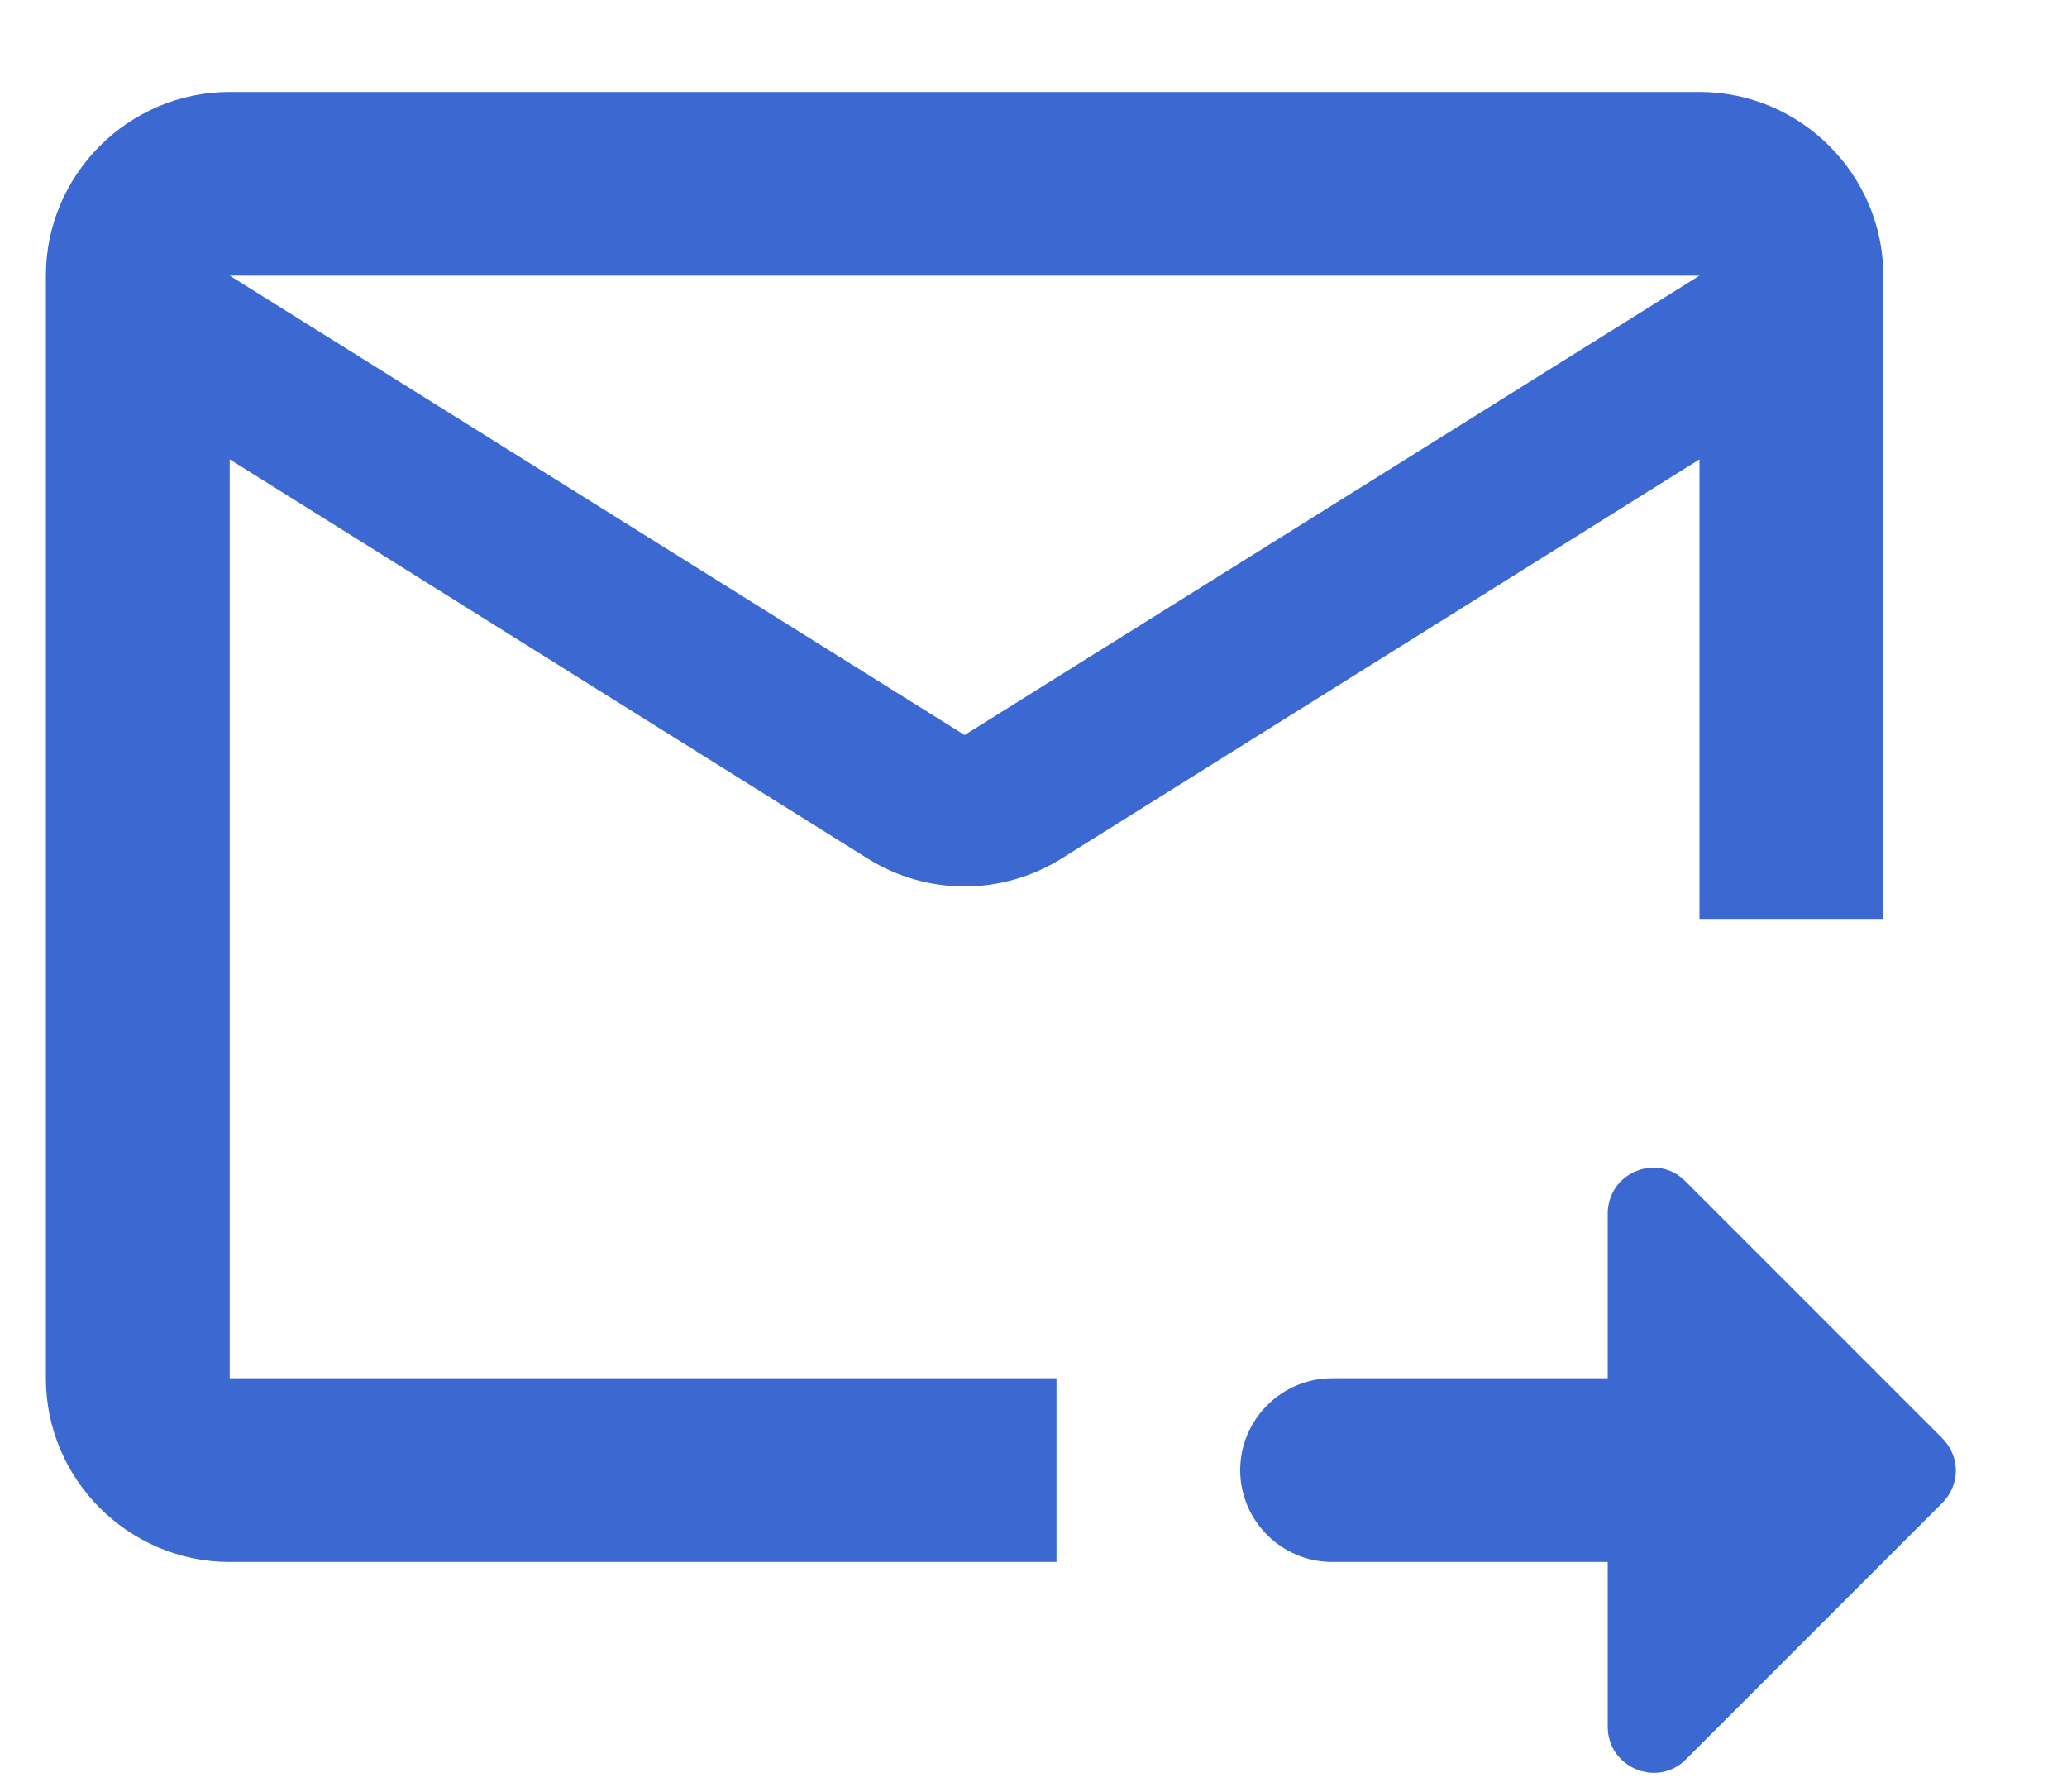
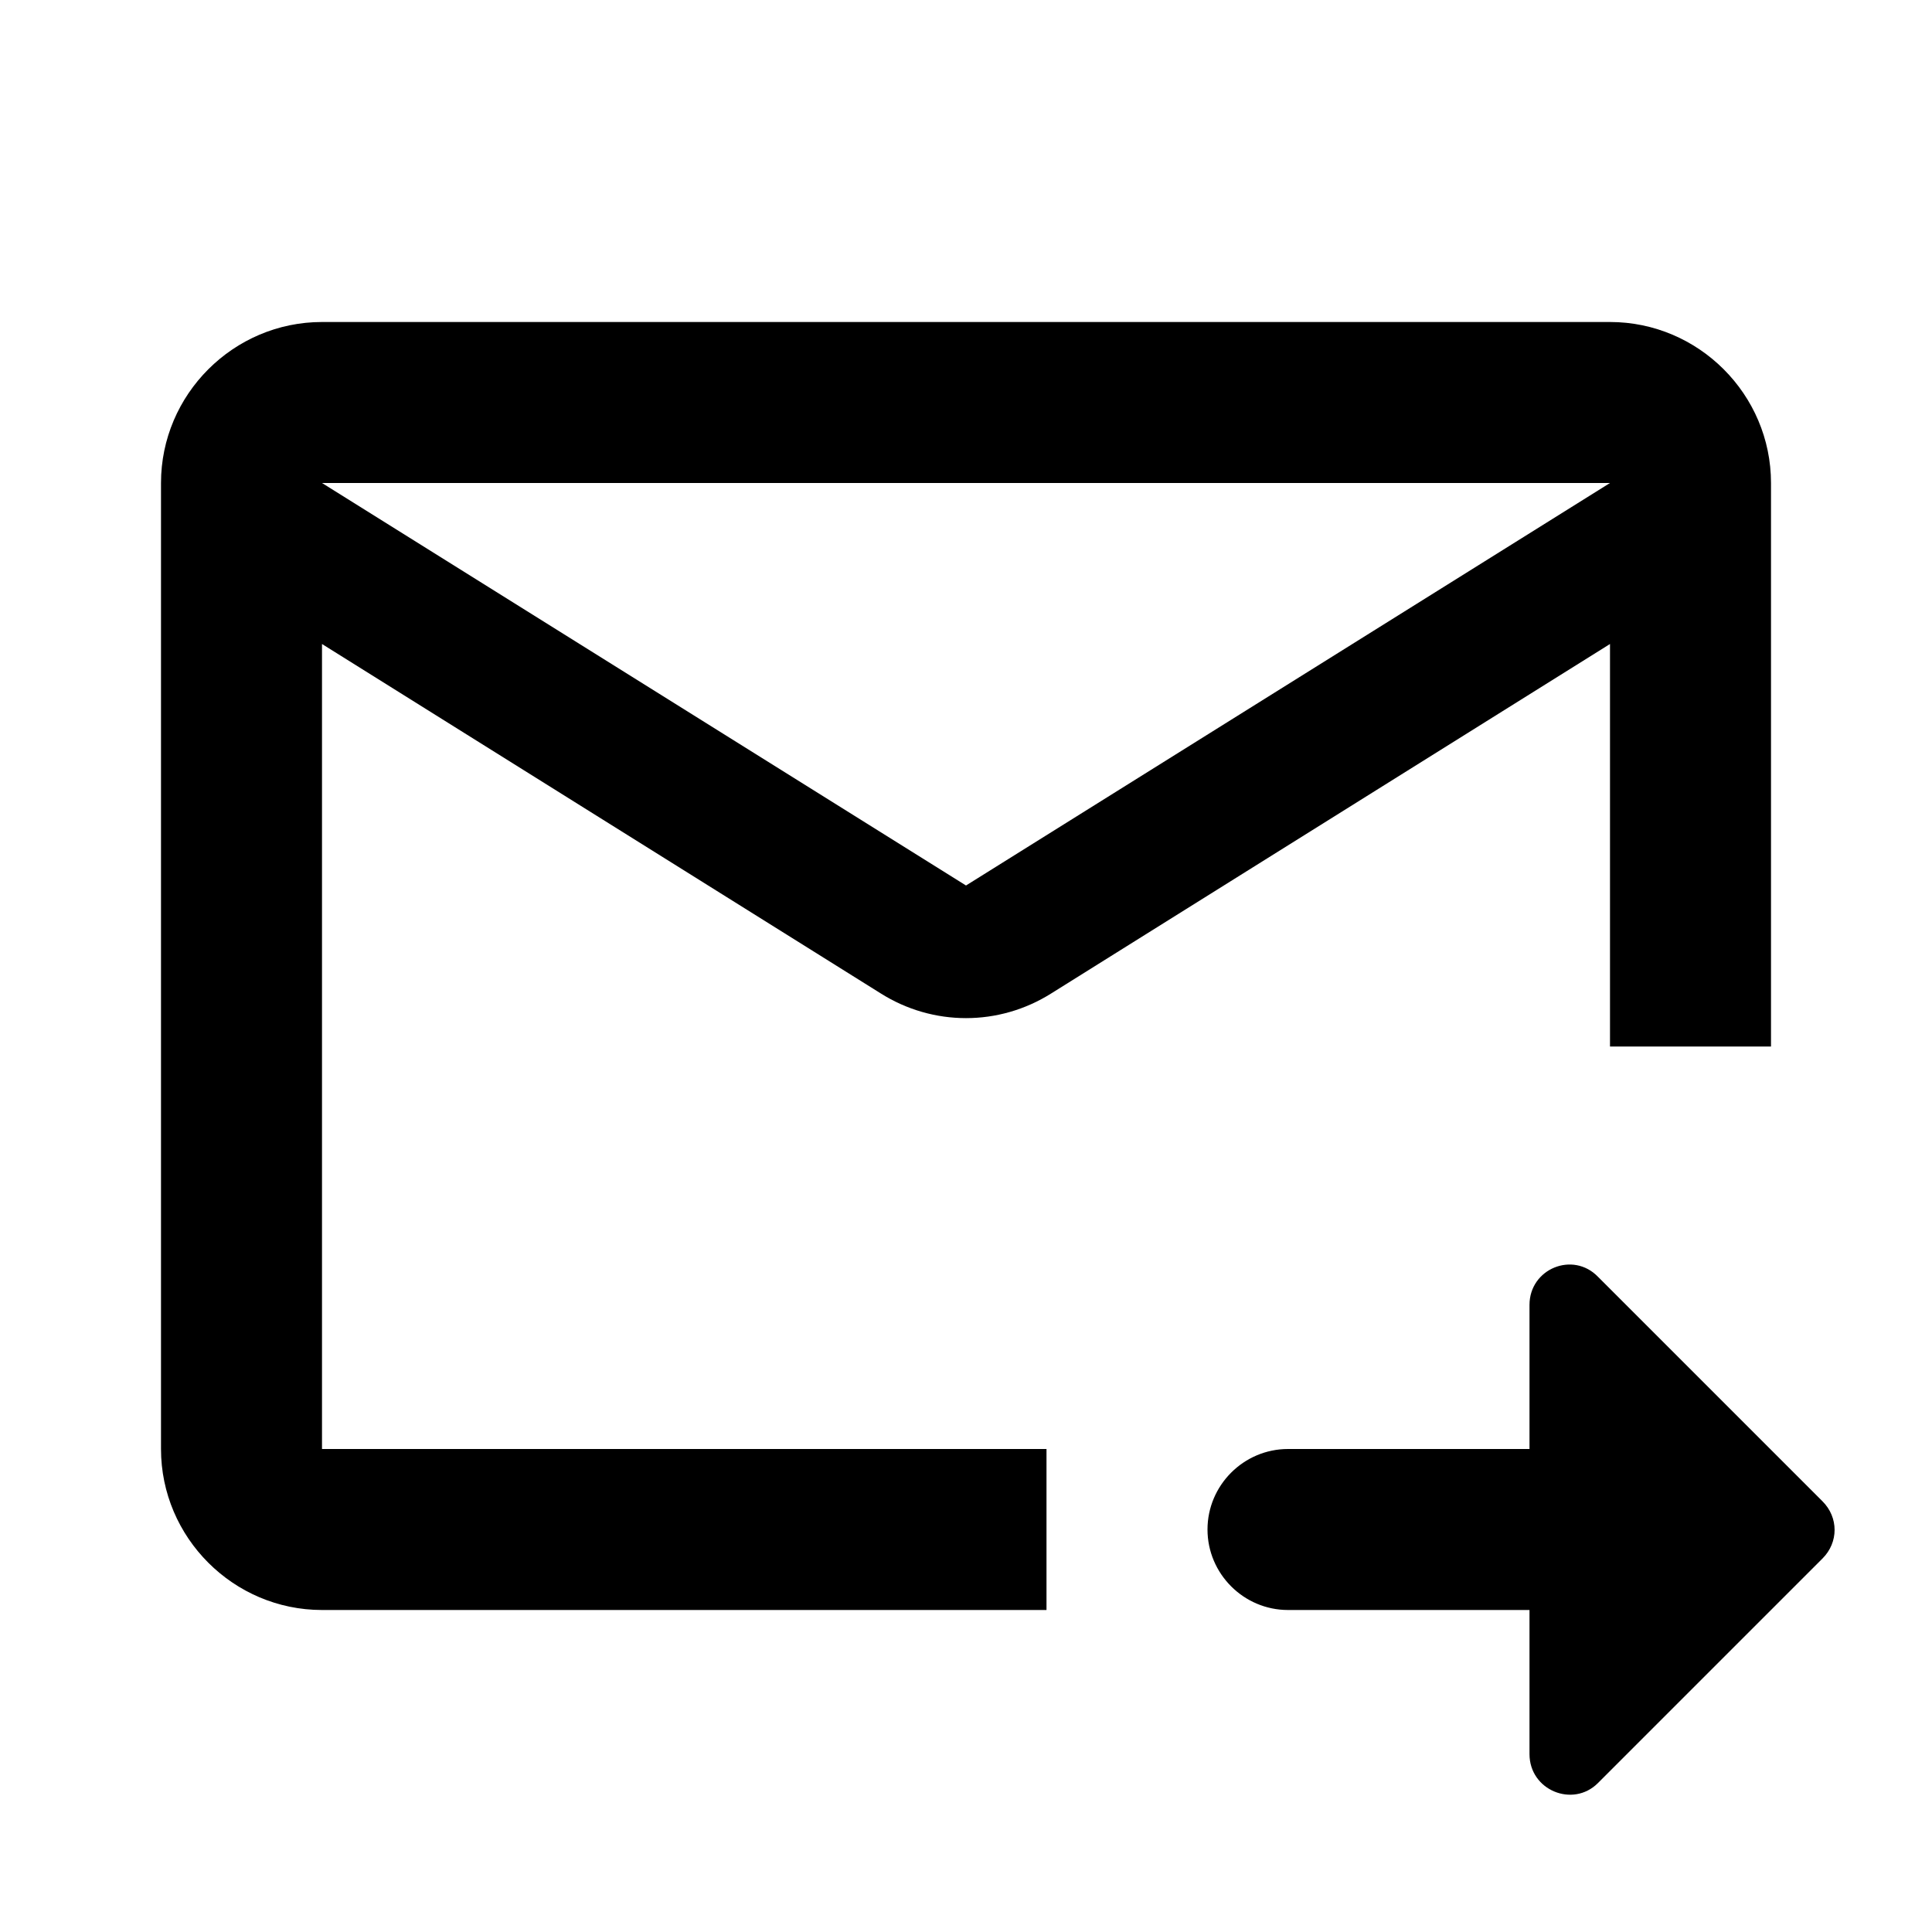
- <svg xmlns="http://www.w3.org/2000/svg" viewBox="0 0 15 13" fill="#3B69D1">
-   <path d="M12.333 0.667H1.667C0.933 0.667 0.333 1.267 0.333 2V10C0.333 10.733 0.933 11.333 1.667 11.333H7.667V10H1.667V3.333L6.293 6.227C6.727 6.5 7.273 6.5 7.707 6.227L12.333 3.333V6.667H13.667V2C13.667 1.267 13.067 0.667 12.333 0.667ZM7 5.333L1.667 2H12.333L7 5.333ZM11.667 8.807C11.667 8.507 12.027 8.36 12.233 8.573L14.093 10.433C14.227 10.567 14.227 10.773 14.093 10.907L12.233 12.767C12.027 12.973 11.667 12.827 11.667 12.527V11.333H9.667C9.3 11.333 9 11.033 9 10.667C9 10.3 9.3 10 9.667 10H11.667V8.807Z" fill="inherit" />
+ <svg xmlns="http://www.w3.org/2000/svg" viewBox="0 0 24 24">
+   <path d="M20 4H4C2.9 4 2 4.9 2 6V18C2 19.1 2.9 20 4 20H13V18H4V8L10.94 12.34C11.59 12.75 12.41 12.75 13.06 12.34L20 8V13H22V6C22 4.9 21.1 4 20 4ZM12 11L4 6H20L12 11ZM19 16.21C19 15.76 19.54 15.54 19.85 15.86L22.64 18.65C22.84 18.85 22.84 19.16 22.64 19.36L19.85 22.15C19.54 22.46 19 22.24 19 21.79V20H16C15.45 20 15 19.55 15 19C15 18.45 15.45 18 16 18H19V16.21Z" fill="inherit" />
</svg>
